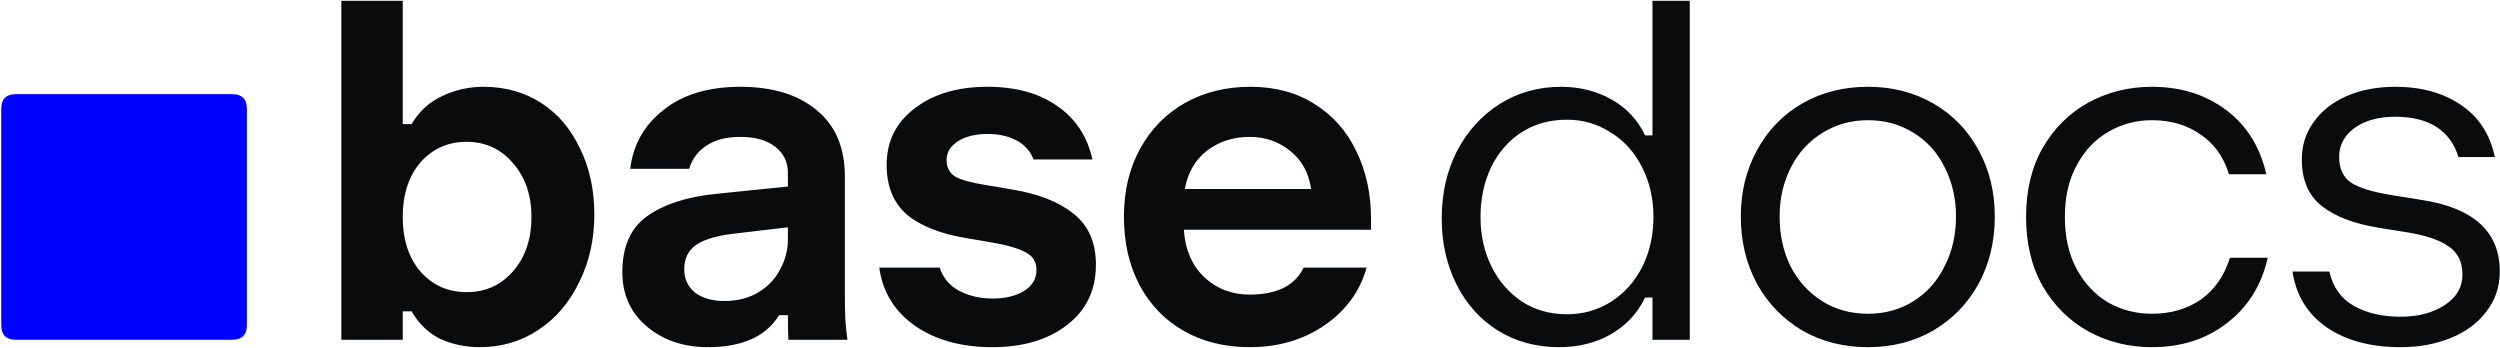
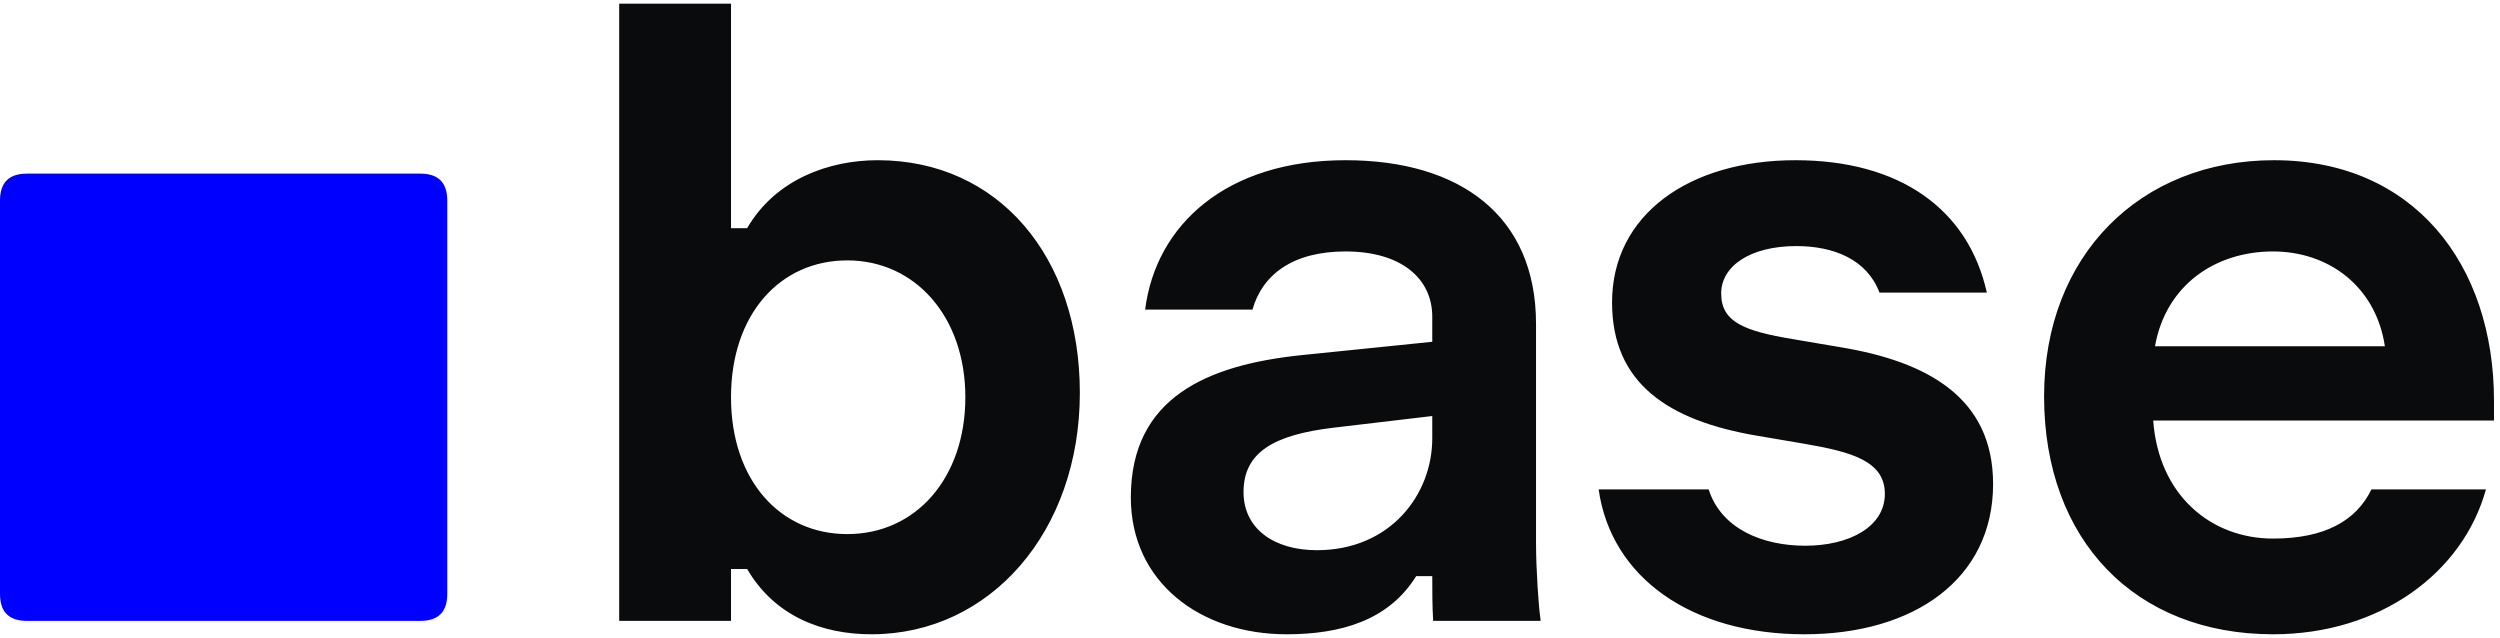
- <svg xmlns="http://www.w3.org/2000/svg" width="1832" height="255" viewBox="0 0 1832 255" fill="none">
-   <path d="M11.72 249C4.52 249 0.92 245.4 0.92 238.2V79.8C0.92 72.6 4.52 69 11.72 69H170.12C177.32 69 180.92 72.6 180.92 79.8V238.2C180.92 245.4 177.32 249 170.12 249H11.72Z" fill="#0000FF" />
-   <path d="M351.653 254.4C341.093 254.4 331.373 252.36 322.493 248.28C313.853 243.96 306.893 237.24 301.613 228.12H295.133V249H250.133V0.6H295.133V90.96H301.613C307.133 81.6 314.573 74.76 323.933 70.44C333.533 65.88 343.613 63.6 354.173 63.6C370.253 63.6 384.413 67.56 396.653 75.48C408.893 83.4 418.373 94.56 425.093 108.96C432.053 123.12 435.533 139.2 435.533 157.2C435.533 175.44 431.813 192 424.373 206.88C417.173 221.76 407.213 233.4 394.493 241.8C381.773 250.2 367.493 254.4 351.653 254.4ZM341.933 214.08C355.853 214.08 367.253 208.92 376.133 198.6C385.013 188.28 389.453 175.08 389.453 159C389.453 142.92 384.893 129.72 375.773 119.4C366.893 109.08 355.613 103.92 341.933 103.92C328.253 103.92 316.973 108.96 308.093 119.04C299.453 129.12 295.133 142.44 295.133 159C295.133 175.56 299.453 188.88 308.093 198.96C316.973 209.04 328.253 214.08 341.933 214.08ZM518.693 254.4C500.933 254.4 486.053 249.36 474.053 239.28C462.053 229.2 456.053 215.88 456.053 199.32C456.053 180.6 462.173 166.92 474.413 158.28C486.653 149.64 503.333 144.24 524.453 142.08L577.373 136.68V126.6C577.373 118.68 574.253 112.32 568.013 107.52C562.013 102.72 553.493 100.32 542.453 100.32C532.133 100.32 523.853 102.48 517.613 106.8C511.373 110.88 507.173 116.52 505.013 123.72H461.813C463.973 105.96 472.133 91.56 486.293 80.52C500.453 69.24 519.173 63.6 542.453 63.6C565.973 63.6 584.573 69.24 598.253 80.52C612.173 91.8 619.133 108.12 619.133 129.48V217.32C619.133 223.32 619.253 229.2 619.493 234.96C619.973 240.48 620.453 244.92 620.933 248.28V249H577.733C577.493 244.92 577.373 238.92 577.373 231H570.893C561.293 246.6 543.893 254.4 518.693 254.4ZM530.933 220.56C540.293 220.56 548.453 218.52 555.413 214.44C562.613 210.12 568.013 204.48 571.613 197.52C575.453 190.56 577.373 183.24 577.373 175.56V166.56L537.773 171.24C525.293 172.68 516.053 175.44 510.053 179.52C504.293 183.6 501.413 189.48 501.413 197.16C501.413 204.36 504.053 210.12 509.333 214.44C514.853 218.52 522.053 220.56 530.933 220.56ZM727.133 254.4C704.333 254.4 685.373 249.12 670.253 238.56C655.373 228 646.733 213.84 644.333 196.08H688.613C691.013 203.52 695.693 209.16 702.653 213C709.853 216.84 718.133 218.76 727.493 218.76C736.613 218.76 744.173 216.96 750.173 213.36C756.413 209.52 759.533 204.36 759.533 197.88C759.533 191.88 756.893 187.56 751.613 184.92C746.333 182.04 738.173 179.64 727.133 177.72L708.053 174.48C689.093 171.36 674.573 165.6 664.493 157.2C654.653 148.56 649.733 136.44 649.733 120.84C649.733 103.56 656.573 89.76 670.253 79.44C683.933 68.88 701.693 63.6 723.533 63.6C744.413 63.6 761.453 68.28 774.653 77.64C788.093 86.76 796.733 99.84 800.573 116.88H757.373C754.973 110.64 750.773 105.96 744.773 102.84C738.773 99.72 731.813 98.16 723.893 98.16C714.773 98.16 707.453 99.96 701.933 103.56C696.413 107.16 693.653 111.72 693.653 117.24C693.653 122.76 695.813 126.84 700.133 129.48C704.453 131.88 711.893 133.92 722.453 135.6L741.533 138.84C760.733 141.96 775.733 147.84 786.533 156.48C797.573 165.12 803.093 177.6 803.093 193.92C803.093 212.64 796.013 227.4 781.853 238.2C767.933 249 749.693 254.4 727.133 254.4ZM915.773 254.4C897.533 254.4 881.453 250.44 867.533 242.52C853.613 234.6 842.813 223.44 835.133 209.04C827.453 194.64 823.613 177.84 823.613 158.64C823.613 139.92 827.573 123.36 835.493 108.96C843.413 94.56 854.333 83.4 868.253 75.48C882.413 67.56 898.373 63.6 916.133 63.6C934.373 63.6 950.093 67.8 963.293 76.2C976.733 84.6 986.933 96.12 993.893 110.76C1001.09 125.4 1004.69 141.96 1004.69 160.44V168.36H867.533C868.493 183 873.533 194.64 882.653 203.28C891.773 211.68 902.813 215.88 915.773 215.88C935.693 215.88 948.893 209.28 955.373 196.08H1001.45C996.653 213.36 986.453 227.4 970.853 238.2C955.253 249 936.893 254.4 915.773 254.4ZM960.773 138.48C959.093 126.72 954.053 117.48 945.653 110.76C937.253 103.8 927.293 100.32 915.773 100.32C903.773 100.32 893.333 103.68 884.453 110.4C875.813 117.12 870.413 126.48 868.253 138.48H960.773ZM1142.52 254.4C1125.72 254.4 1110.72 250.32 1097.52 242.16C1084.56 234 1074.48 222.72 1067.28 208.32C1060.08 193.92 1056.48 177.84 1056.48 160.08C1056.48 141.84 1060.2 125.4 1067.64 110.76C1075.32 96.12 1085.76 84.6 1098.96 76.2C1112.4 67.8 1127.4 63.6 1143.96 63.6C1157.64 63.6 1170 66.72 1181.04 72.96C1192.08 79.2 1200.24 87.96 1205.52 99.24H1210.92V0.6H1238.28V249H1210.92V218.04H1205.52C1200 229.56 1191.6 238.56 1180.32 245.04C1169.28 251.28 1156.68 254.4 1142.52 254.4ZM1148.28 230.28C1160.04 230.28 1170.72 227.28 1180.32 221.28C1190.16 215.04 1197.84 206.52 1203.36 195.72C1208.88 184.68 1211.64 172.44 1211.64 159C1211.64 145.56 1208.88 133.44 1203.36 122.64C1197.84 111.6 1190.16 103.08 1180.32 97.08C1170.72 90.84 1160.04 87.72 1148.28 87.72C1135.56 87.72 1124.4 90.84 1114.8 97.08C1105.2 103.32 1097.76 111.96 1092.48 123C1087.44 133.8 1084.92 145.8 1084.92 159C1084.92 172.2 1087.56 184.2 1092.84 195C1098.12 205.8 1105.56 214.44 1115.16 220.92C1124.76 227.16 1135.8 230.28 1148.28 230.28ZM1368.91 254.4C1350.91 254.4 1334.83 250.32 1320.67 242.16C1306.51 233.76 1295.47 222.36 1287.55 207.96C1279.63 193.32 1275.67 176.88 1275.67 158.64C1275.67 140.64 1279.63 124.44 1287.55 110.04C1295.47 95.4 1306.51 84 1320.67 75.84C1334.83 67.68 1350.91 63.6 1368.91 63.6C1386.67 63.6 1402.63 67.68 1416.79 75.84C1430.95 84 1441.99 95.4 1449.91 110.04C1457.83 124.44 1461.79 140.64 1461.79 158.64C1461.79 176.88 1457.83 193.32 1449.91 207.96C1441.99 222.36 1430.95 233.76 1416.79 242.16C1402.63 250.32 1386.67 254.4 1368.91 254.4ZM1368.91 229.92C1381.39 229.92 1392.55 226.8 1402.39 220.56C1412.23 214.32 1419.79 205.8 1425.07 195C1430.59 184.2 1433.35 172.08 1433.35 158.64C1433.35 145.44 1430.59 133.44 1425.07 122.64C1419.79 111.84 1412.23 103.44 1402.39 97.44C1392.55 91.2 1381.39 88.08 1368.91 88.08C1356.43 88.08 1345.27 91.2 1335.43 97.44C1325.59 103.44 1317.91 111.84 1312.39 122.64C1306.87 133.44 1304.11 145.44 1304.11 158.64C1304.11 172.08 1306.75 184.2 1312.03 195C1317.55 205.8 1325.23 214.32 1335.07 220.56C1344.91 226.8 1356.19 229.92 1368.91 229.92ZM1576.85 254.4C1560.05 254.4 1544.57 250.56 1530.41 242.88C1516.49 235.2 1505.33 224.16 1496.93 209.76C1488.77 195.36 1484.69 178.44 1484.69 159C1484.69 139.56 1488.77 122.64 1496.93 108.24C1505.33 93.84 1516.49 82.8 1530.41 75.12C1544.57 67.44 1560.05 63.6 1576.85 63.6C1597.97 63.6 1616.09 69.24 1631.21 80.52C1646.33 91.8 1656.17 107.52 1660.73 127.68H1633.37C1629.53 114.96 1622.57 105.24 1612.49 98.52C1602.65 91.56 1590.77 88.08 1576.85 88.08C1565.33 88.08 1554.65 90.96 1544.81 96.72C1535.21 102.24 1527.53 110.4 1521.77 121.2C1516.01 131.76 1513.13 144.36 1513.13 159C1513.13 173.64 1516.01 186.36 1521.77 197.16C1527.53 207.72 1535.21 215.88 1544.81 221.64C1554.65 227.16 1565.33 229.92 1576.85 229.92C1590.77 229.92 1602.77 226.44 1612.85 219.48C1622.93 212.28 1630.01 202.08 1634.09 188.88H1661.81C1657.25 209.04 1647.29 225 1631.93 236.76C1616.81 248.52 1598.45 254.4 1576.85 254.4ZM1759.13 254.4C1737.29 254.4 1719.29 249.6 1705.13 240C1690.97 230.16 1682.57 216.48 1679.93 198.96H1706.93C1709.57 210.48 1715.57 218.88 1724.93 224.16C1734.29 229.44 1745.69 232.08 1759.13 232.08C1771.85 232.08 1782.53 229.32 1791.17 223.8C1800.05 218.04 1804.49 210.48 1804.49 201.12C1804.49 192 1801.13 185.16 1794.41 180.6C1787.93 176.04 1778.33 172.68 1765.61 170.52L1743.29 166.92C1725.29 164.04 1711.37 158.76 1701.53 151.08C1691.69 143.4 1686.77 132 1686.77 116.88C1686.77 106.56 1689.65 97.44 1695.41 89.52C1701.17 81.36 1709.21 75 1719.53 70.44C1730.09 65.88 1741.97 63.6 1755.17 63.6C1774.37 63.6 1790.45 68.04 1803.41 76.92C1816.37 85.56 1824.65 98.28 1828.25 115.08H1801.61C1795.37 95.4 1779.89 85.56 1755.17 85.56C1742.93 85.56 1732.97 88.32 1725.29 93.84C1717.85 99.36 1714.13 106.44 1714.13 115.08C1714.13 123.48 1717.01 129.72 1722.77 133.8C1728.77 137.64 1738.37 140.64 1751.57 142.8L1773.89 146.4C1812.53 152.16 1831.85 169.68 1831.85 198.96C1831.85 210 1828.61 219.72 1822.13 228.12C1815.89 236.52 1807.25 243 1796.21 247.56C1785.17 252.12 1772.81 254.4 1759.13 254.4Z" fill="#0A0B0D" />
+ <svg xmlns="http://www.w3.org/2000/svg" width="702" height="179" viewBox="0 0 702 179" fill="none">
+   <path d="M244.7 178.105C230.886 178.105 217.574 173.081 209.788 159.77H205.267V174.337H173.871V1.033H205.267V64.076H209.788C217.825 50.262 232.895 44.987 246.458 44.987C280.365 44.987 303.221 72.113 303.221 110.29C303.221 149.221 278.105 178.105 244.7 178.105ZM237.918 149.974C257.258 149.974 271.072 134.151 271.072 111.546C271.072 88.941 257.007 73.118 237.918 73.118C219.081 73.118 205.267 88.188 205.267 111.546C205.267 134.904 219.081 149.974 237.918 149.974ZM361.241 178.105C337.129 178.105 317.538 163.537 317.538 139.676C317.538 111.546 339.138 102.504 365.259 99.741L402.18 95.974V88.941C402.18 78.141 393.39 70.606 377.817 70.606C362.999 70.606 354.459 77.136 351.696 86.932H321.556C324.57 63.071 344.412 44.987 377.817 44.987C409.967 44.987 431.316 60.559 431.316 90.95V152.235C431.316 160.021 432.069 170.821 432.572 173.835V174.337H402.432C402.18 170.067 402.18 166.049 402.18 161.779H397.66C389.873 174.337 376.31 178.105 361.241 178.105ZM369.78 154.495C390.376 154.495 402.18 138.923 402.18 123.1V116.82L374.552 120.086C357.473 122.095 349.185 127.118 349.185 138.169C349.185 148.467 357.724 154.495 369.78 154.495ZM506.665 178.105C475.018 178.105 452.414 162.281 448.897 137.416H479.791C483.307 148.467 494.861 153.239 506.916 153.239C519.224 153.239 529.27 147.965 529.27 138.672C529.27 129.379 519.726 126.867 506.665 124.607L493.353 122.346C468.237 118.076 452.665 107.527 452.665 84.922C452.665 60.308 474.265 44.987 504.154 44.987C533.289 44.987 552.629 58.55 557.903 82.16H527.763C524.247 72.867 514.954 69.099 504.405 69.099C491.595 69.099 483.307 74.625 483.307 82.411C483.307 90.448 489.837 92.96 503.4 95.22L516.712 97.481C541.075 101.499 559.661 111.546 559.661 135.909C559.661 162.533 537.559 178.105 506.665 178.105ZM638.276 178.105C599.596 178.105 573.978 151.732 573.978 111.295C573.978 71.611 601.103 44.987 638.527 44.987C677.709 44.987 700.314 74.122 700.314 112.551V118.076H604.62C606.127 138.923 620.694 151.23 638.276 151.23C652.843 151.23 661.634 146.207 665.904 137.416H698.053C691.523 161.026 668.165 178.105 638.276 178.105ZM669.672 97.23C667.16 80.401 653.848 70.606 638.276 70.606C621.95 70.606 608.136 80.15 605.122 97.23H669.672Z" fill="#0A0B0D" />
+   <path d="M7.535 174.339C2.512 174.339 0 171.827 0 166.804V56.291C0 51.267 2.512 48.756 7.535 48.756H118.048C123.071 48.756 125.583 51.267 125.583 56.291V166.804C125.583 171.827 123.071 174.339 118.048 174.339H7.535Z" fill="#0000FF" />
</svg>
